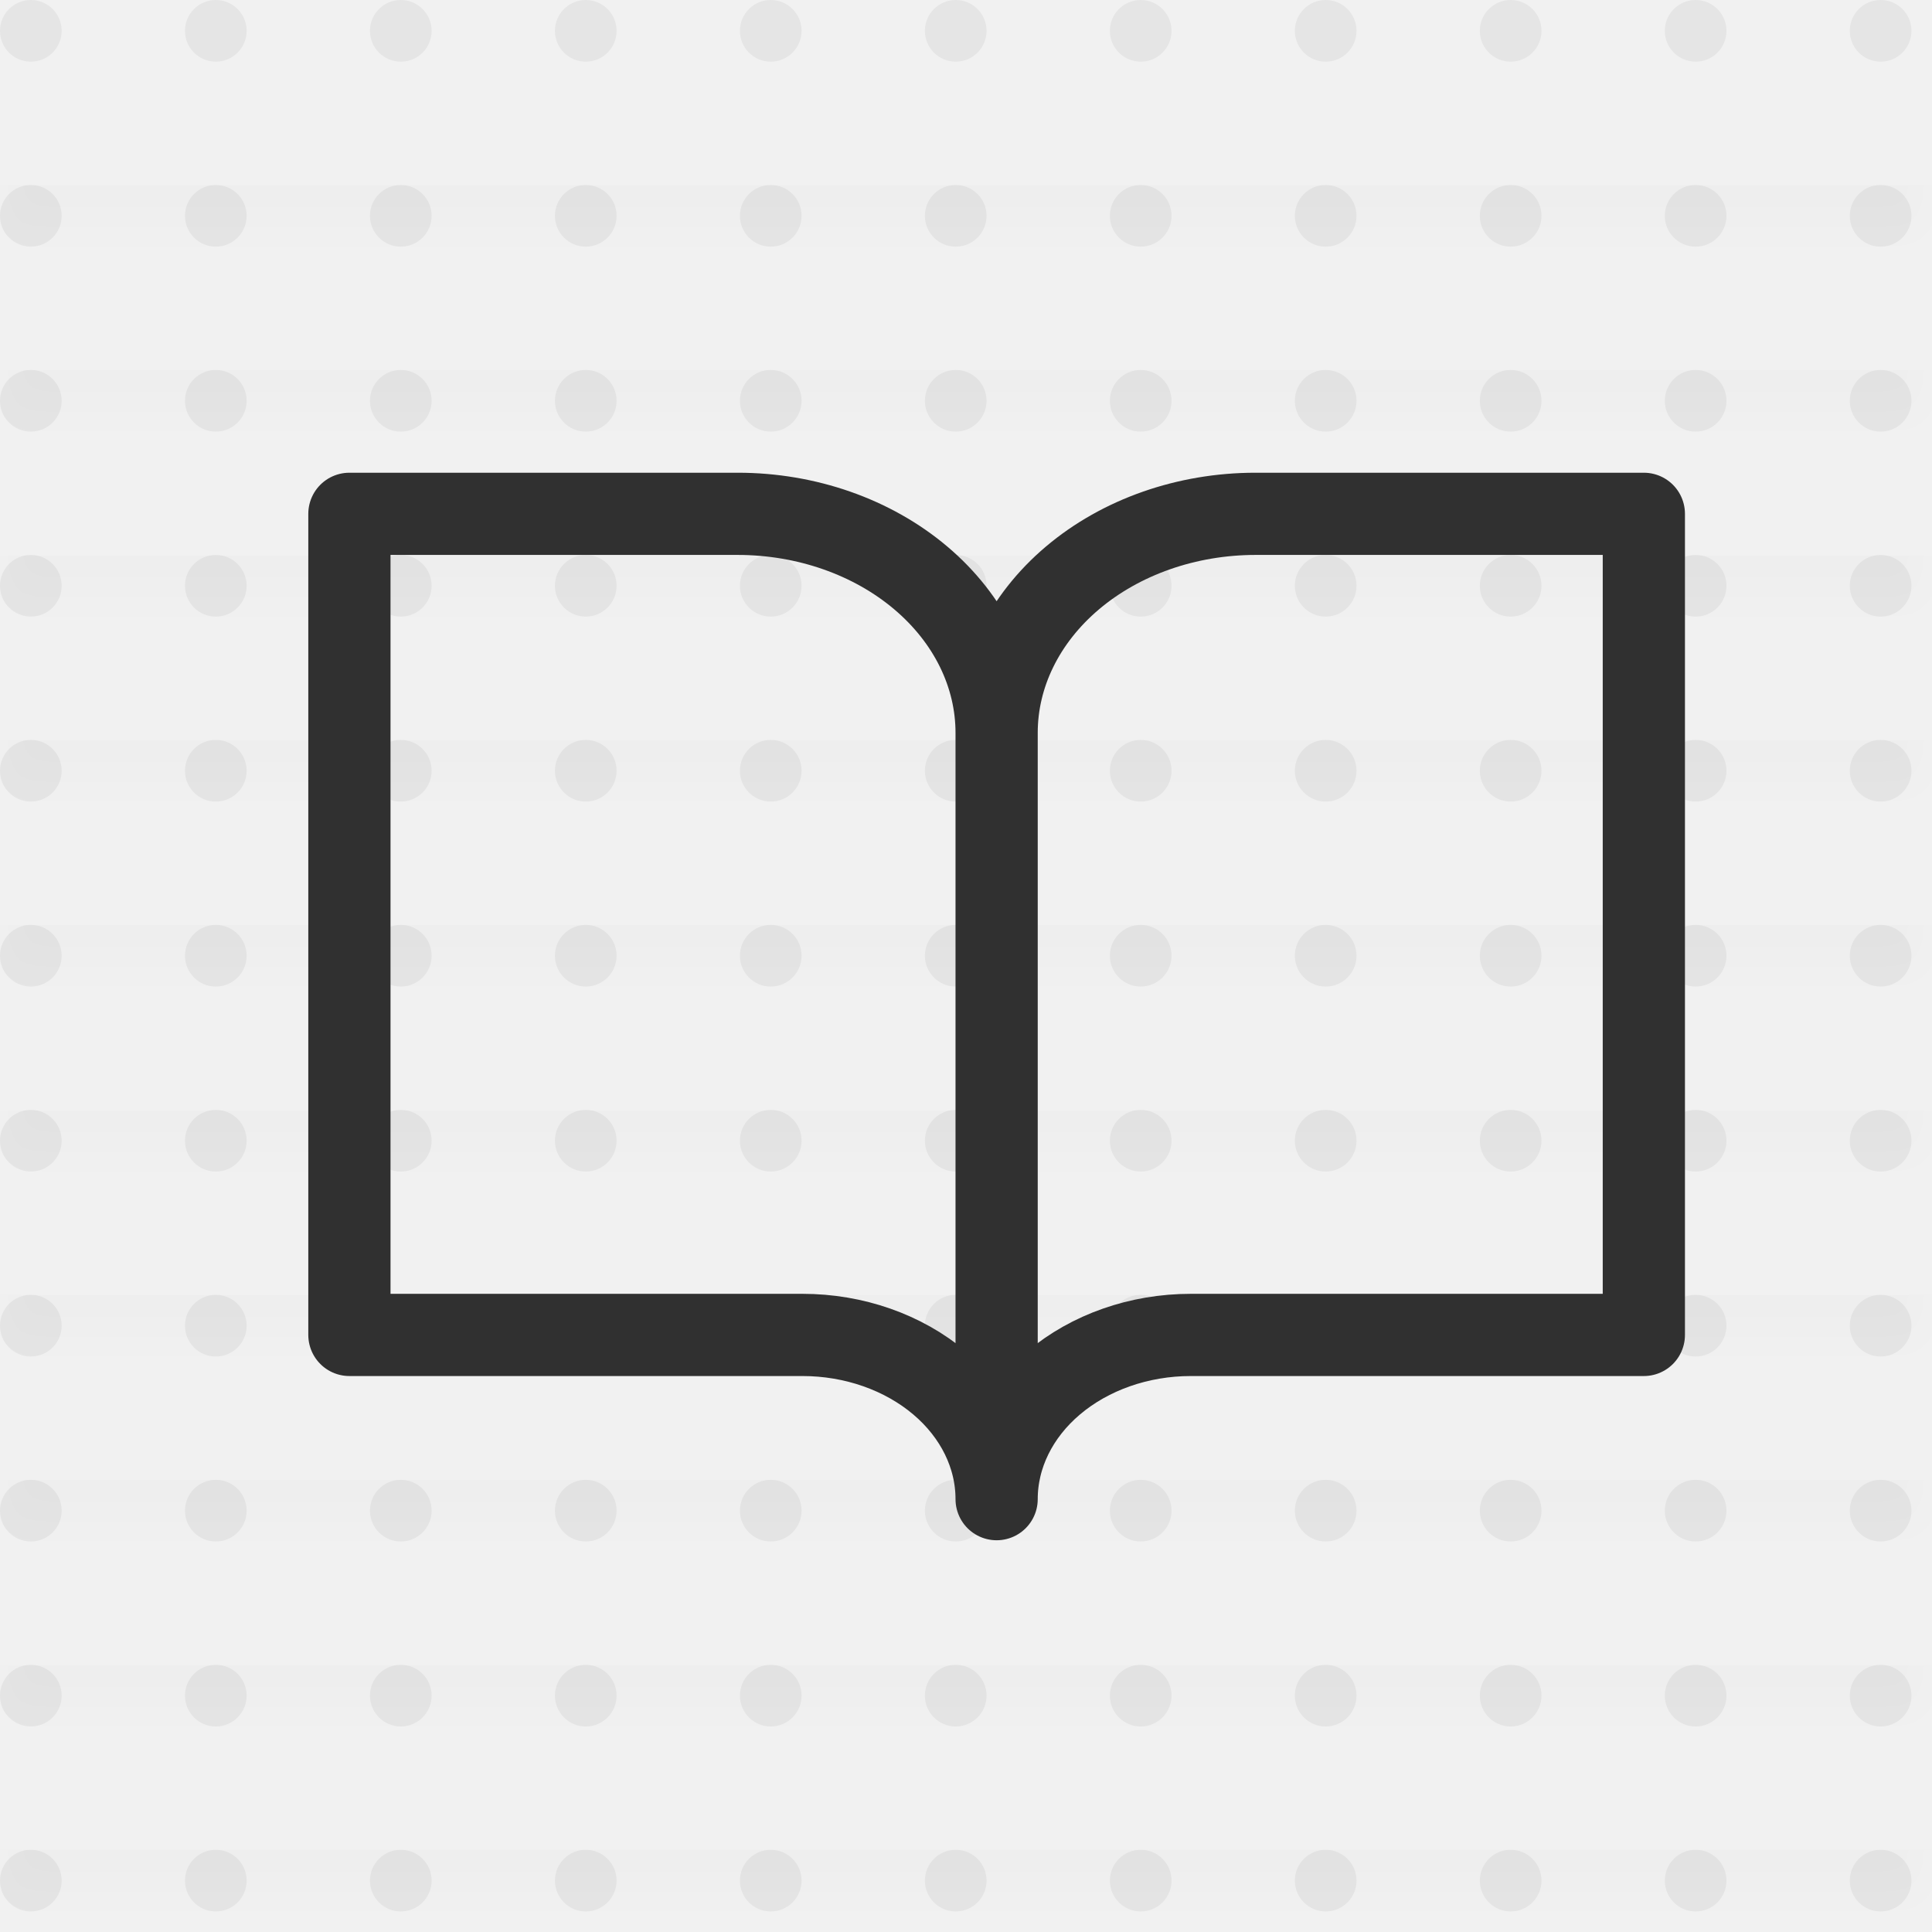
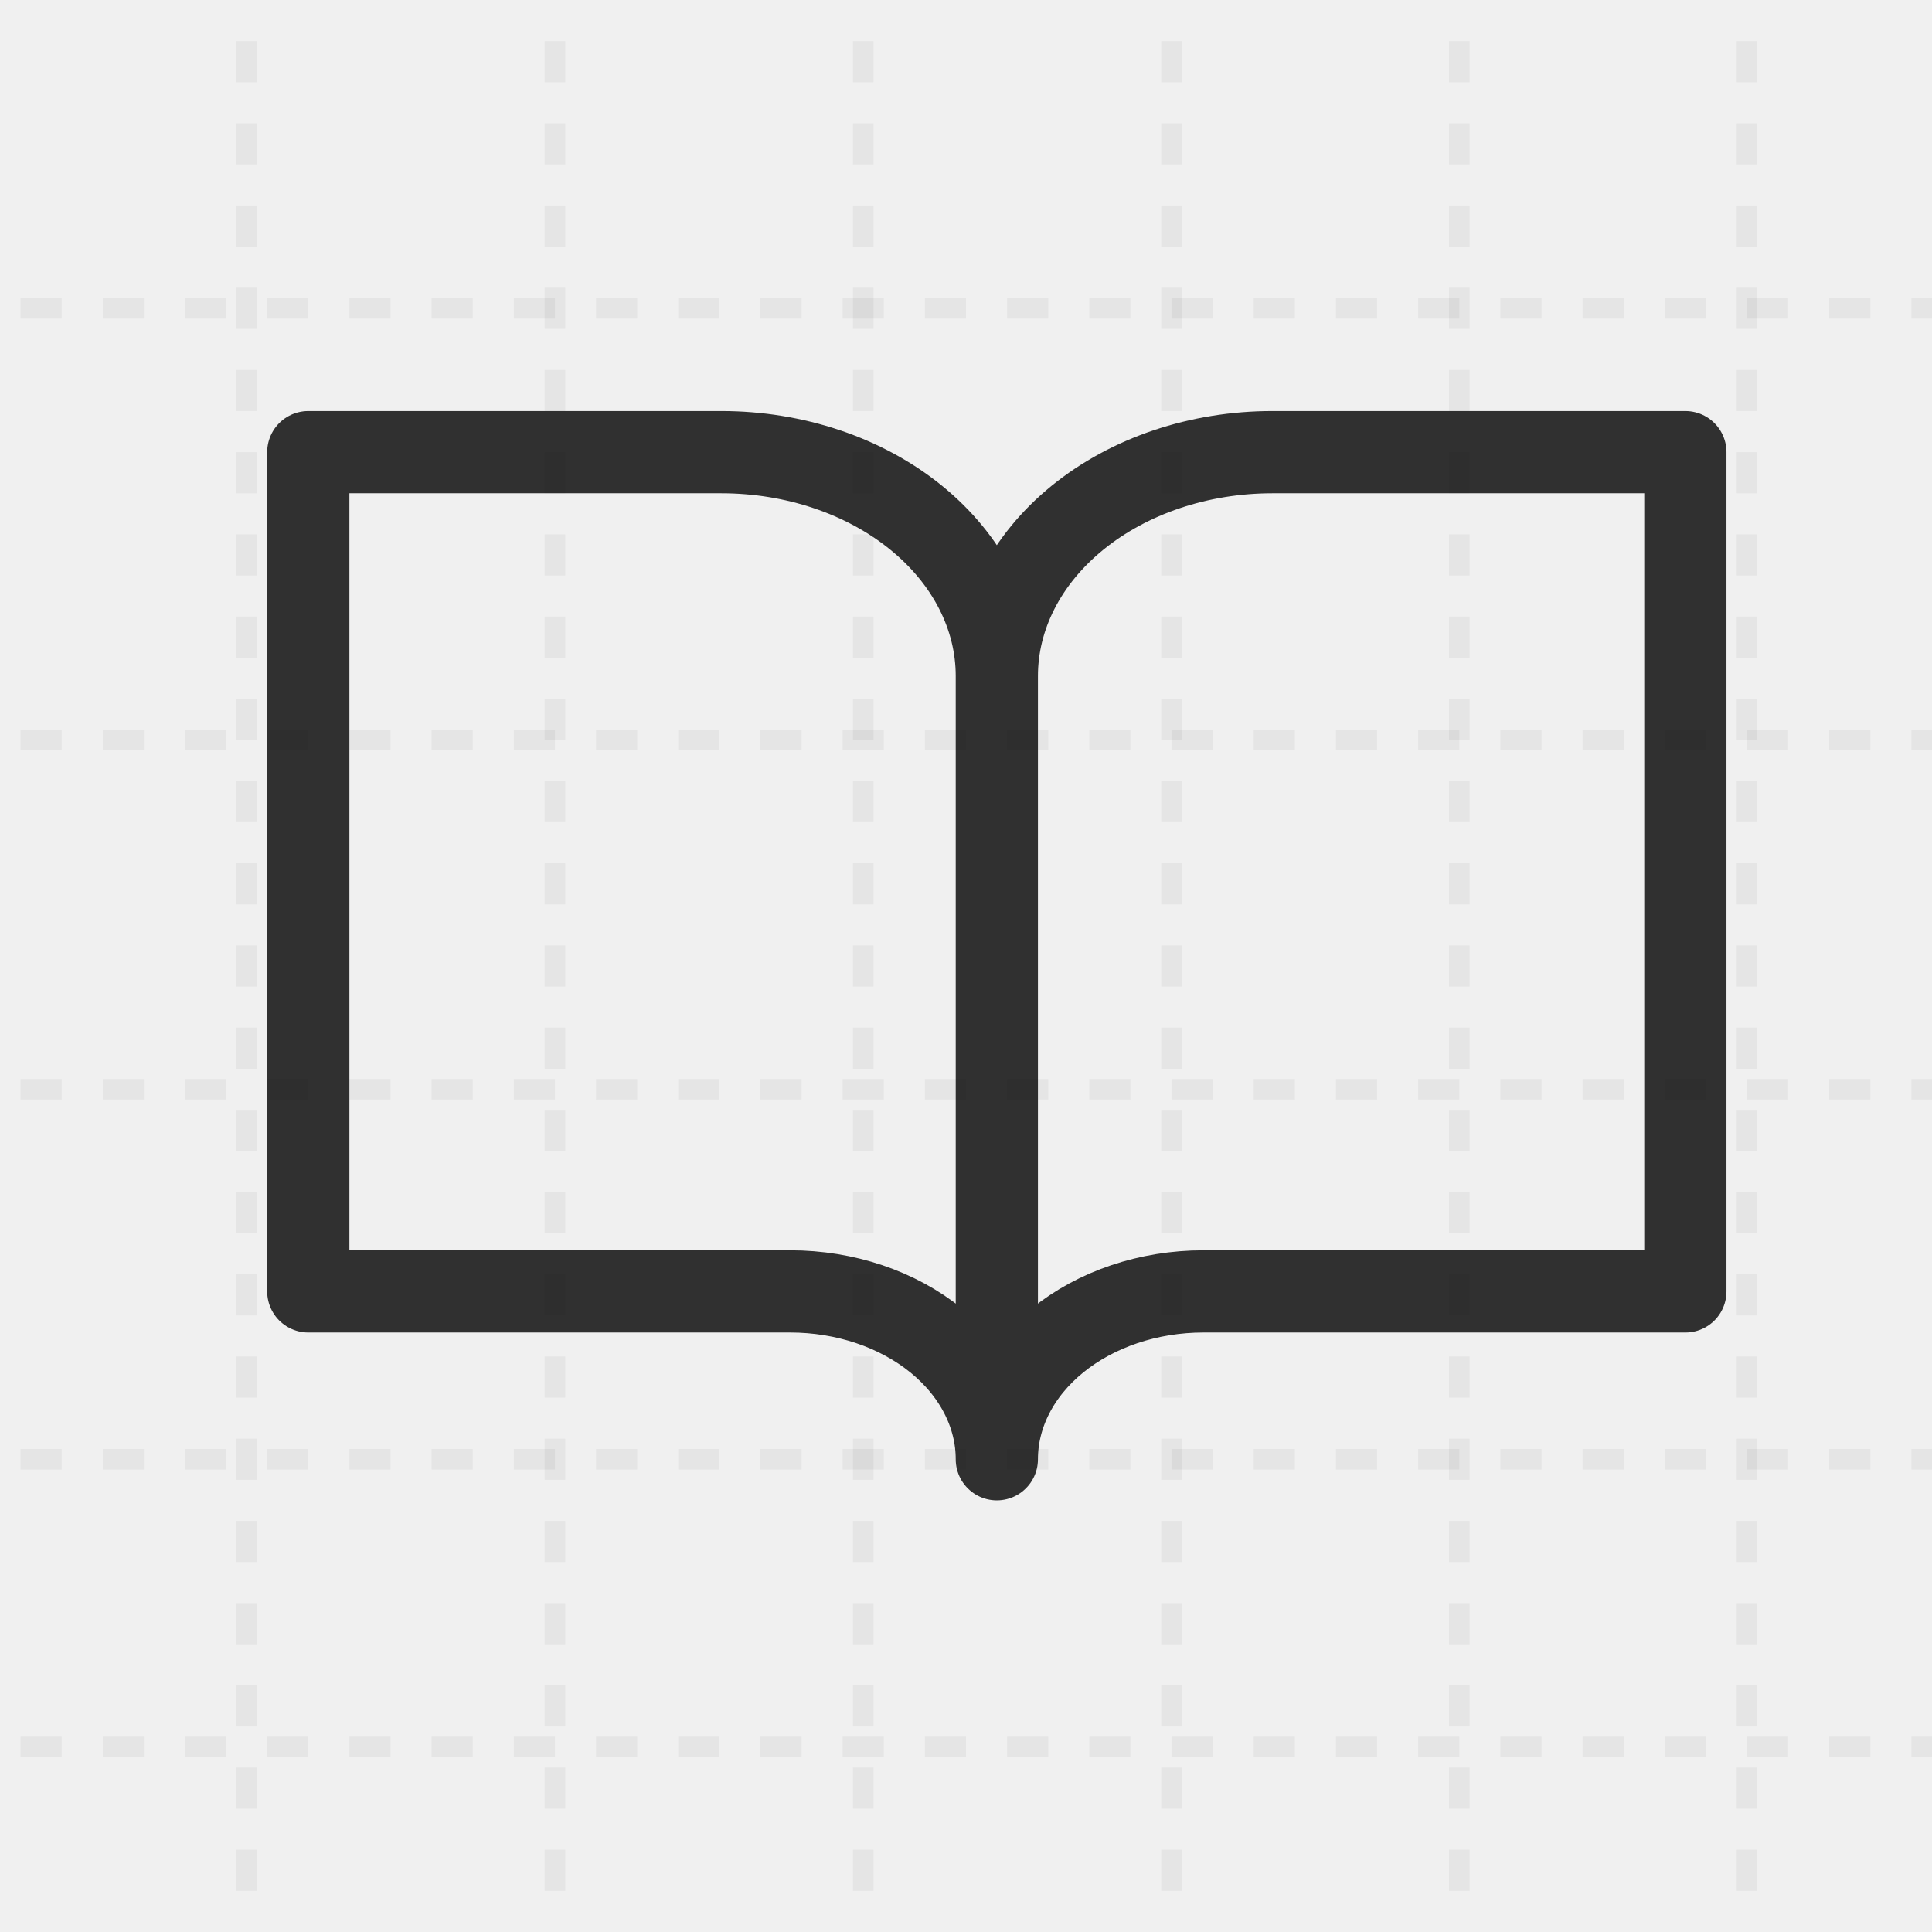
<svg xmlns="http://www.w3.org/2000/svg" width="94" height="94" viewBox="0 0 94 94" fill="none">
  <g clip-path="url(#clip0_11_800)">
-     <g opacity="0.05" filter="url(#filter0_d_11_800)">
-       <rect width="100" height="9" fill="white" />
-       <circle cx="1.5" cy="1.5" r="1.5" fill="black" />
-       <circle cx="10.5" cy="1.5" r="1.5" fill="black" />
-       <circle cx="19.5" cy="1.5" r="1.5" fill="black" />
-       <circle cx="28.5" cy="1.5" r="1.5" fill="black" />
-       <circle cx="37.5" cy="1.5" r="1.5" fill="black" />
-       <circle cx="46.5" cy="1.5" r="1.5" fill="black" />
-       <circle cx="55.5" cy="1.5" r="1.5" fill="black" />
-       <circle cx="64.5" cy="1.5" r="1.5" fill="black" />
-       <circle cx="73.5" cy="1.5" r="1.5" fill="black" />
-       <circle cx="82.5" cy="1.5" r="1.5" fill="black" />
-       <circle cx="91.5" cy="1.5" r="1.5" fill="black" />
-     </g>
-     <g opacity="0.05" filter="url(#filter1_d_11_800)">
-       <rect width="100" height="9" transform="translate(0 9)" fill="white" />
-       <circle cx="1.5" cy="10.5" r="1.5" fill="black" />
-       <circle cx="10.5" cy="10.5" r="1.5" fill="black" />
-       <circle cx="19.5" cy="10.5" r="1.5" fill="black" />
-       <circle cx="28.5" cy="10.5" r="1.5" fill="black" />
-       <circle cx="37.5" cy="10.5" r="1.5" fill="black" />
-       <circle cx="46.5" cy="10.5" r="1.5" fill="black" />
-       <circle cx="55.5" cy="10.5" r="1.5" fill="black" />
-       <circle cx="64.5" cy="10.5" r="1.5" fill="black" />
-       <circle cx="73.5" cy="10.5" r="1.5" fill="black" />
-       <circle cx="82.5" cy="10.5" r="1.5" fill="black" />
-       <circle cx="91.5" cy="10.5" r="1.5" fill="black" />
-     </g>
-     <g opacity="0.05" filter="url(#filter2_d_11_800)">
-       <rect width="100" height="9" transform="translate(0 18)" fill="white" />
-       <circle cx="1.5" cy="19.5" r="1.5" fill="black" />
-       <circle cx="10.5" cy="19.5" r="1.5" fill="black" />
-       <circle cx="19.5" cy="19.5" r="1.5" fill="black" />
-       <circle cx="28.5" cy="19.5" r="1.5" fill="black" />
-       <circle cx="37.5" cy="19.5" r="1.5" fill="black" />
-       <circle cx="46.5" cy="19.5" r="1.5" fill="black" />
-       <circle cx="55.5" cy="19.5" r="1.5" fill="black" />
-       <circle cx="64.5" cy="19.5" r="1.5" fill="black" />
-       <circle cx="73.5" cy="19.5" r="1.5" fill="black" />
-       <circle cx="82.5" cy="19.5" r="1.5" fill="black" />
-       <circle cx="91.5" cy="19.5" r="1.5" fill="black" />
-     </g>
-     <g opacity="0.05" filter="url(#filter3_d_11_800)">
-       <rect width="100" height="9" transform="translate(0 27)" fill="white" />
-       <circle cx="1.5" cy="28.5" r="1.5" fill="black" />
-       <circle cx="10.5" cy="28.5" r="1.5" fill="black" />
-       <circle cx="19.5" cy="28.5" r="1.5" fill="black" />
-       <circle cx="28.5" cy="28.5" r="1.5" fill="black" />
-       <circle cx="37.5" cy="28.5" r="1.5" fill="black" />
-       <circle cx="46.5" cy="28.5" r="1.5" fill="black" />
-       <circle cx="55.5" cy="28.5" r="1.5" fill="black" />
-       <circle cx="64.5" cy="28.5" r="1.5" fill="black" />
-       <circle cx="73.5" cy="28.5" r="1.5" fill="black" />
-       <circle cx="82.5" cy="28.5" r="1.5" fill="black" />
-       <circle cx="91.5" cy="28.5" r="1.5" fill="black" />
-     </g>
-     <g opacity="0.05" filter="url(#filter4_d_11_800)">
-       <rect width="100" height="9" transform="translate(0 36)" fill="white" />
-       <circle cx="1.5" cy="37.5" r="1.5" fill="black" />
-       <circle cx="10.5" cy="37.5" r="1.5" fill="black" />
-       <circle cx="19.5" cy="37.5" r="1.5" fill="black" />
-       <circle cx="28.5" cy="37.5" r="1.5" fill="black" />
-       <circle cx="37.5" cy="37.5" r="1.5" fill="black" />
-       <circle cx="46.5" cy="37.5" r="1.5" fill="black" />
-       <circle cx="55.5" cy="37.5" r="1.5" fill="black" />
-       <circle cx="64.5" cy="37.5" r="1.5" fill="black" />
-       <circle cx="73.5" cy="37.5" r="1.5" fill="black" />
-       <circle cx="82.5" cy="37.5" r="1.5" fill="black" />
-       <circle cx="91.5" cy="37.5" r="1.5" fill="black" />
-     </g>
-     <g opacity="0.05" filter="url(#filter5_d_11_800)">
-       <rect width="100" height="9" transform="translate(0 45)" fill="white" />
-       <circle cx="1.5" cy="46.5" r="1.5" fill="black" />
-       <circle cx="10.5" cy="46.5" r="1.5" fill="black" />
-       <circle cx="19.5" cy="46.5" r="1.5" fill="black" />
-       <circle cx="28.5" cy="46.5" r="1.5" fill="black" />
-       <circle cx="37.5" cy="46.5" r="1.5" fill="black" />
-       <circle cx="46.5" cy="46.5" r="1.5" fill="black" />
-       <circle cx="55.5" cy="46.5" r="1.5" fill="black" />
-       <circle cx="64.5" cy="46.5" r="1.5" fill="black" />
-       <circle cx="73.5" cy="46.5" r="1.5" fill="black" />
-       <circle cx="82.5" cy="46.5" r="1.5" fill="black" />
-       <circle cx="91.5" cy="46.5" r="1.5" fill="black" />
-     </g>
-     <g opacity="0.05" filter="url(#filter6_d_11_800)">
-       <rect width="100" height="9" transform="translate(0 54)" fill="white" />
-       <circle cx="1.5" cy="55.5" r="1.5" fill="black" />
-       <circle cx="10.5" cy="55.5" r="1.5" fill="black" />
-       <circle cx="19.5" cy="55.5" r="1.5" fill="black" />
-       <circle cx="28.5" cy="55.5" r="1.5" fill="black" />
-       <circle cx="37.5" cy="55.5" r="1.5" fill="black" />
-       <circle cx="46.5" cy="55.5" r="1.5" fill="black" />
-       <circle cx="55.5" cy="55.5" r="1.5" fill="black" />
-       <circle cx="64.5" cy="55.5" r="1.5" fill="black" />
-       <circle cx="73.5" cy="55.5" r="1.5" fill="black" />
-       <circle cx="82.5" cy="55.5" r="1.5" fill="black" />
-       <circle cx="91.5" cy="55.5" r="1.5" fill="black" />
-     </g>
-     <g opacity="0.05" filter="url(#filter7_d_11_800)">
-       <rect width="100" height="9" transform="translate(0 63)" fill="white" />
-       <circle cx="1.5" cy="64.5" r="1.5" fill="black" />
-       <circle cx="10.5" cy="64.5" r="1.5" fill="black" />
-       <circle cx="19.5" cy="64.5" r="1.5" fill="black" />
-       <circle cx="28.5" cy="64.5" r="1.5" fill="black" />
-       <circle cx="37.5" cy="64.5" r="1.5" fill="black" />
-       <circle cx="46.5" cy="64.5" r="1.5" fill="black" />
-       <circle cx="55.5" cy="64.5" r="1.5" fill="black" />
-       <circle cx="64.5" cy="64.5" r="1.5" fill="black" />
-       <circle cx="73.5" cy="64.5" r="1.5" fill="black" />
-       <circle cx="82.5" cy="64.5" r="1.5" fill="black" />
-       <circle cx="91.5" cy="64.5" r="1.5" fill="black" />
-     </g>
-     <g opacity="0.05" filter="url(#filter8_d_11_800)">
-       <rect width="100" height="9" transform="translate(0 72)" fill="white" />
-       <circle cx="1.5" cy="73.5" r="1.5" fill="black" />
-       <circle cx="10.5" cy="73.5" r="1.5" fill="black" />
-       <circle cx="19.5" cy="73.5" r="1.5" fill="black" />
-       <circle cx="28.5" cy="73.5" r="1.5" fill="black" />
-       <circle cx="37.5" cy="73.5" r="1.5" fill="black" />
-       <circle cx="46.5" cy="73.5" r="1.5" fill="black" />
-       <circle cx="55.5" cy="73.5" r="1.5" fill="black" />
-       <circle cx="64.5" cy="73.5" r="1.5" fill="black" />
-       <circle cx="73.5" cy="73.5" r="1.5" fill="black" />
-       <circle cx="82.5" cy="73.5" r="1.5" fill="black" />
-       <circle cx="91.5" cy="73.5" r="1.5" fill="black" />
-     </g>
-     <g opacity="0.05" filter="url(#filter9_d_11_800)">
-       <rect width="100" height="9" transform="translate(0 81)" fill="white" />
-       <circle cx="1.5" cy="82.5" r="1.5" fill="black" />
-       <circle cx="10.5" cy="82.5" r="1.5" fill="black" />
-       <circle cx="19.5" cy="82.5" r="1.5" fill="black" />
-       <circle cx="28.5" cy="82.5" r="1.5" fill="black" />
-       <circle cx="37.5" cy="82.5" r="1.5" fill="black" />
-       <circle cx="46.5" cy="82.5" r="1.5" fill="black" />
-       <circle cx="55.5" cy="82.5" r="1.5" fill="black" />
-       <circle cx="64.5" cy="82.5" r="1.5" fill="black" />
-       <circle cx="73.5" cy="82.5" r="1.5" fill="black" />
-       <circle cx="82.5" cy="82.5" r="1.5" fill="black" />
-       <circle cx="91.5" cy="82.5" r="1.5" fill="black" />
-     </g>
-     <g opacity="0.05" filter="url(#filter10_d_11_800)">
-       <rect width="100" height="9" transform="translate(0 90)" fill="white" />
-       <circle cx="1.5" cy="91.5" r="1.5" fill="black" />
-       <circle cx="10.5" cy="91.5" r="1.5" fill="black" />
-       <circle cx="19.5" cy="91.5" r="1.5" fill="black" />
-       <circle cx="28.5" cy="91.5" r="1.5" fill="black" />
-       <circle cx="37.5" cy="91.5" r="1.5" fill="black" />
-       <circle cx="46.5" cy="91.5" r="1.5" fill="black" />
-       <circle cx="55.5" cy="91.5" r="1.5" fill="black" />
-       <circle cx="64.5" cy="91.5" r="1.5" fill="black" />
-       <circle cx="73.5" cy="91.5" r="1.5" fill="black" />
-       <circle cx="82.5" cy="91.5" r="1.5" fill="black" />
-       <circle cx="91.5" cy="91.5" r="1.5" fill="black" />
-     </g>
-     <path d="M48.49 35.653C48.49 32.828 47.163 30.118 44.801 28.12C42.438 26.122 39.235 25 35.894 25H17V64.95H39.043C41.548 64.95 43.951 65.792 45.723 67.29C47.495 68.789 48.49 70.821 48.49 72.94M48.49 35.653V72.94M48.49 35.653C48.49 32.828 49.817 30.118 52.179 28.12C54.541 26.122 57.745 25 61.086 25H79.98V64.95H57.937C55.431 64.95 53.029 65.792 51.257 67.29C49.485 68.789 48.49 70.821 48.49 72.94" stroke="#303030" stroke-width="4" stroke-linecap="round" stroke-linejoin="round" />
+     <path d="M48.5 32.889C48.5 30.001 47.088 27.231 44.575 25.189C42.062 23.147 38.654 22 35.1 22H15V62.833H38.45C41.115 62.833 43.672 63.694 45.556 65.225C47.441 66.757 48.5 68.834 48.5 71M48.5 32.889V71M48.5 32.889C48.5 30.001 49.912 27.231 52.425 25.189C54.938 23.147 58.346 22 61.9 22H82V62.833H58.55C55.885 62.833 53.328 63.694 51.444 65.225C49.559 66.757 48.5 68.834 48.5 71" stroke="#303030" stroke-width="4" stroke-linecap="round" stroke-linejoin="round" />
+     <path opacity="0.05" d="M12 -22V94" stroke="black" stroke-dasharray="2 2" />
+     <path opacity="0.05" d="M27 -22V94" stroke="black" stroke-dasharray="2 2" />
+     <path opacity="0.05" d="M42 -22V94" stroke="black" stroke-dasharray="2 2" />
+     <path opacity="0.05" d="M57 -22V94" stroke="black" stroke-dasharray="2 2" />
+     <path opacity="0.05" d="M71 -22V94" stroke="black" stroke-dasharray="2 2" />
+     <path opacity="0.05" d="M85 -22V94" stroke="black" stroke-dasharray="2 2" />
+     <path opacity="0.05" d="M111 15H-43" stroke="black" stroke-dasharray="2 2" />
+     <path opacity="0.05" d="M111 36H-43" stroke="black" stroke-dasharray="2 2" />
+     <path opacity="0.05" d="M111 85H-43" stroke="black" stroke-dasharray="2 2" />
+     <path opacity="0.05" d="M111 71H-43" stroke="black" stroke-dasharray="2 2" />
+     <path opacity="0.05" d="M111 53H-43" stroke="black" stroke-dasharray="2 2" />
  </g>
  <defs>
-     <filter id="filter0_d_11_800" x="-2" y="0" width="104" height="13" filterUnits="userSpaceOnUse" color-interpolation-filters="sRGB">
-       <feFlood flood-opacity="0" result="BackgroundImageFix" />
-       <feColorMatrix in="SourceAlpha" type="matrix" values="0 0 0 0 0 0 0 0 0 0 0 0 0 0 0 0 0 0 127 0" result="hardAlpha" />
-       <feOffset dy="2" />
-       <feGaussianBlur stdDeviation="1" />
-       <feComposite in2="hardAlpha" operator="out" />
-       <feColorMatrix type="matrix" values="0 0 0 0 0 0 0 0 0 0 0 0 0 0 0 0 0 0 0.25 0" />
-       <feBlend mode="normal" in2="BackgroundImageFix" result="effect1_dropShadow_11_800" />
-       <feBlend mode="normal" in="SourceGraphic" in2="effect1_dropShadow_11_800" result="shape" />
-     </filter>
-     <filter id="filter1_d_11_800" x="-2" y="9" width="104" height="13" filterUnits="userSpaceOnUse" color-interpolation-filters="sRGB">
-       <feFlood flood-opacity="0" result="BackgroundImageFix" />
-       <feColorMatrix in="SourceAlpha" type="matrix" values="0 0 0 0 0 0 0 0 0 0 0 0 0 0 0 0 0 0 127 0" result="hardAlpha" />
-       <feOffset dy="2" />
-       <feGaussianBlur stdDeviation="1" />
-       <feComposite in2="hardAlpha" operator="out" />
-       <feColorMatrix type="matrix" values="0 0 0 0 0 0 0 0 0 0 0 0 0 0 0 0 0 0 0.25 0" />
-       <feBlend mode="normal" in2="BackgroundImageFix" result="effect1_dropShadow_11_800" />
-       <feBlend mode="normal" in="SourceGraphic" in2="effect1_dropShadow_11_800" result="shape" />
-     </filter>
-     <filter id="filter2_d_11_800" x="-2" y="18" width="104" height="13" filterUnits="userSpaceOnUse" color-interpolation-filters="sRGB">
-       <feFlood flood-opacity="0" result="BackgroundImageFix" />
-       <feColorMatrix in="SourceAlpha" type="matrix" values="0 0 0 0 0 0 0 0 0 0 0 0 0 0 0 0 0 0 127 0" result="hardAlpha" />
-       <feOffset dy="2" />
-       <feGaussianBlur stdDeviation="1" />
-       <feComposite in2="hardAlpha" operator="out" />
-       <feColorMatrix type="matrix" values="0 0 0 0 0 0 0 0 0 0 0 0 0 0 0 0 0 0 0.25 0" />
-       <feBlend mode="normal" in2="BackgroundImageFix" result="effect1_dropShadow_11_800" />
-       <feBlend mode="normal" in="SourceGraphic" in2="effect1_dropShadow_11_800" result="shape" />
-     </filter>
-     <filter id="filter3_d_11_800" x="-2" y="27" width="104" height="13" filterUnits="userSpaceOnUse" color-interpolation-filters="sRGB">
-       <feFlood flood-opacity="0" result="BackgroundImageFix" />
-       <feColorMatrix in="SourceAlpha" type="matrix" values="0 0 0 0 0 0 0 0 0 0 0 0 0 0 0 0 0 0 127 0" result="hardAlpha" />
-       <feOffset dy="2" />
-       <feGaussianBlur stdDeviation="1" />
-       <feComposite in2="hardAlpha" operator="out" />
-       <feColorMatrix type="matrix" values="0 0 0 0 0 0 0 0 0 0 0 0 0 0 0 0 0 0 0.25 0" />
-       <feBlend mode="normal" in2="BackgroundImageFix" result="effect1_dropShadow_11_800" />
-       <feBlend mode="normal" in="SourceGraphic" in2="effect1_dropShadow_11_800" result="shape" />
-     </filter>
-     <filter id="filter4_d_11_800" x="-2" y="36" width="104" height="13" filterUnits="userSpaceOnUse" color-interpolation-filters="sRGB">
-       <feFlood flood-opacity="0" result="BackgroundImageFix" />
-       <feColorMatrix in="SourceAlpha" type="matrix" values="0 0 0 0 0 0 0 0 0 0 0 0 0 0 0 0 0 0 127 0" result="hardAlpha" />
-       <feOffset dy="2" />
-       <feGaussianBlur stdDeviation="1" />
-       <feComposite in2="hardAlpha" operator="out" />
-       <feColorMatrix type="matrix" values="0 0 0 0 0 0 0 0 0 0 0 0 0 0 0 0 0 0 0.25 0" />
-       <feBlend mode="normal" in2="BackgroundImageFix" result="effect1_dropShadow_11_800" />
-       <feBlend mode="normal" in="SourceGraphic" in2="effect1_dropShadow_11_800" result="shape" />
-     </filter>
-     <filter id="filter5_d_11_800" x="-2" y="45" width="104" height="13" filterUnits="userSpaceOnUse" color-interpolation-filters="sRGB">
-       <feFlood flood-opacity="0" result="BackgroundImageFix" />
-       <feColorMatrix in="SourceAlpha" type="matrix" values="0 0 0 0 0 0 0 0 0 0 0 0 0 0 0 0 0 0 127 0" result="hardAlpha" />
-       <feOffset dy="2" />
-       <feGaussianBlur stdDeviation="1" />
-       <feComposite in2="hardAlpha" operator="out" />
-       <feColorMatrix type="matrix" values="0 0 0 0 0 0 0 0 0 0 0 0 0 0 0 0 0 0 0.25 0" />
-       <feBlend mode="normal" in2="BackgroundImageFix" result="effect1_dropShadow_11_800" />
-       <feBlend mode="normal" in="SourceGraphic" in2="effect1_dropShadow_11_800" result="shape" />
-     </filter>
-     <filter id="filter6_d_11_800" x="-2" y="54" width="104" height="13" filterUnits="userSpaceOnUse" color-interpolation-filters="sRGB">
-       <feFlood flood-opacity="0" result="BackgroundImageFix" />
-       <feColorMatrix in="SourceAlpha" type="matrix" values="0 0 0 0 0 0 0 0 0 0 0 0 0 0 0 0 0 0 127 0" result="hardAlpha" />
-       <feOffset dy="2" />
-       <feGaussianBlur stdDeviation="1" />
-       <feComposite in2="hardAlpha" operator="out" />
-       <feColorMatrix type="matrix" values="0 0 0 0 0 0 0 0 0 0 0 0 0 0 0 0 0 0 0.25 0" />
-       <feBlend mode="normal" in2="BackgroundImageFix" result="effect1_dropShadow_11_800" />
-       <feBlend mode="normal" in="SourceGraphic" in2="effect1_dropShadow_11_800" result="shape" />
-     </filter>
-     <filter id="filter7_d_11_800" x="-2" y="63" width="104" height="13" filterUnits="userSpaceOnUse" color-interpolation-filters="sRGB">
-       <feFlood flood-opacity="0" result="BackgroundImageFix" />
-       <feColorMatrix in="SourceAlpha" type="matrix" values="0 0 0 0 0 0 0 0 0 0 0 0 0 0 0 0 0 0 127 0" result="hardAlpha" />
-       <feOffset dy="2" />
-       <feGaussianBlur stdDeviation="1" />
-       <feComposite in2="hardAlpha" operator="out" />
-       <feColorMatrix type="matrix" values="0 0 0 0 0 0 0 0 0 0 0 0 0 0 0 0 0 0 0.25 0" />
-       <feBlend mode="normal" in2="BackgroundImageFix" result="effect1_dropShadow_11_800" />
-       <feBlend mode="normal" in="SourceGraphic" in2="effect1_dropShadow_11_800" result="shape" />
-     </filter>
-     <filter id="filter8_d_11_800" x="-2" y="72" width="104" height="13" filterUnits="userSpaceOnUse" color-interpolation-filters="sRGB">
-       <feFlood flood-opacity="0" result="BackgroundImageFix" />
-       <feColorMatrix in="SourceAlpha" type="matrix" values="0 0 0 0 0 0 0 0 0 0 0 0 0 0 0 0 0 0 127 0" result="hardAlpha" />
-       <feOffset dy="2" />
-       <feGaussianBlur stdDeviation="1" />
-       <feComposite in2="hardAlpha" operator="out" />
-       <feColorMatrix type="matrix" values="0 0 0 0 0 0 0 0 0 0 0 0 0 0 0 0 0 0 0.25 0" />
-       <feBlend mode="normal" in2="BackgroundImageFix" result="effect1_dropShadow_11_800" />
-       <feBlend mode="normal" in="SourceGraphic" in2="effect1_dropShadow_11_800" result="shape" />
-     </filter>
-     <filter id="filter9_d_11_800" x="-2" y="81" width="104" height="13" filterUnits="userSpaceOnUse" color-interpolation-filters="sRGB">
-       <feFlood flood-opacity="0" result="BackgroundImageFix" />
-       <feColorMatrix in="SourceAlpha" type="matrix" values="0 0 0 0 0 0 0 0 0 0 0 0 0 0 0 0 0 0 127 0" result="hardAlpha" />
-       <feOffset dy="2" />
-       <feGaussianBlur stdDeviation="1" />
-       <feComposite in2="hardAlpha" operator="out" />
-       <feColorMatrix type="matrix" values="0 0 0 0 0 0 0 0 0 0 0 0 0 0 0 0 0 0 0.25 0" />
-       <feBlend mode="normal" in2="BackgroundImageFix" result="effect1_dropShadow_11_800" />
-       <feBlend mode="normal" in="SourceGraphic" in2="effect1_dropShadow_11_800" result="shape" />
-     </filter>
-     <filter id="filter10_d_11_800" x="-2" y="90" width="104" height="13" filterUnits="userSpaceOnUse" color-interpolation-filters="sRGB">
-       <feFlood flood-opacity="0" result="BackgroundImageFix" />
-       <feColorMatrix in="SourceAlpha" type="matrix" values="0 0 0 0 0 0 0 0 0 0 0 0 0 0 0 0 0 0 127 0" result="hardAlpha" />
-       <feOffset dy="2" />
-       <feGaussianBlur stdDeviation="1" />
-       <feComposite in2="hardAlpha" operator="out" />
-       <feColorMatrix type="matrix" values="0 0 0 0 0 0 0 0 0 0 0 0 0 0 0 0 0 0 0.25 0" />
-       <feBlend mode="normal" in2="BackgroundImageFix" result="effect1_dropShadow_11_800" />
-       <feBlend mode="normal" in="SourceGraphic" in2="effect1_dropShadow_11_800" result="shape" />
-     </filter>
    <clipPath id="clip0_11_800">
      <rect width="94" height="94" fill="white" />
    </clipPath>
  </defs>
</svg>
